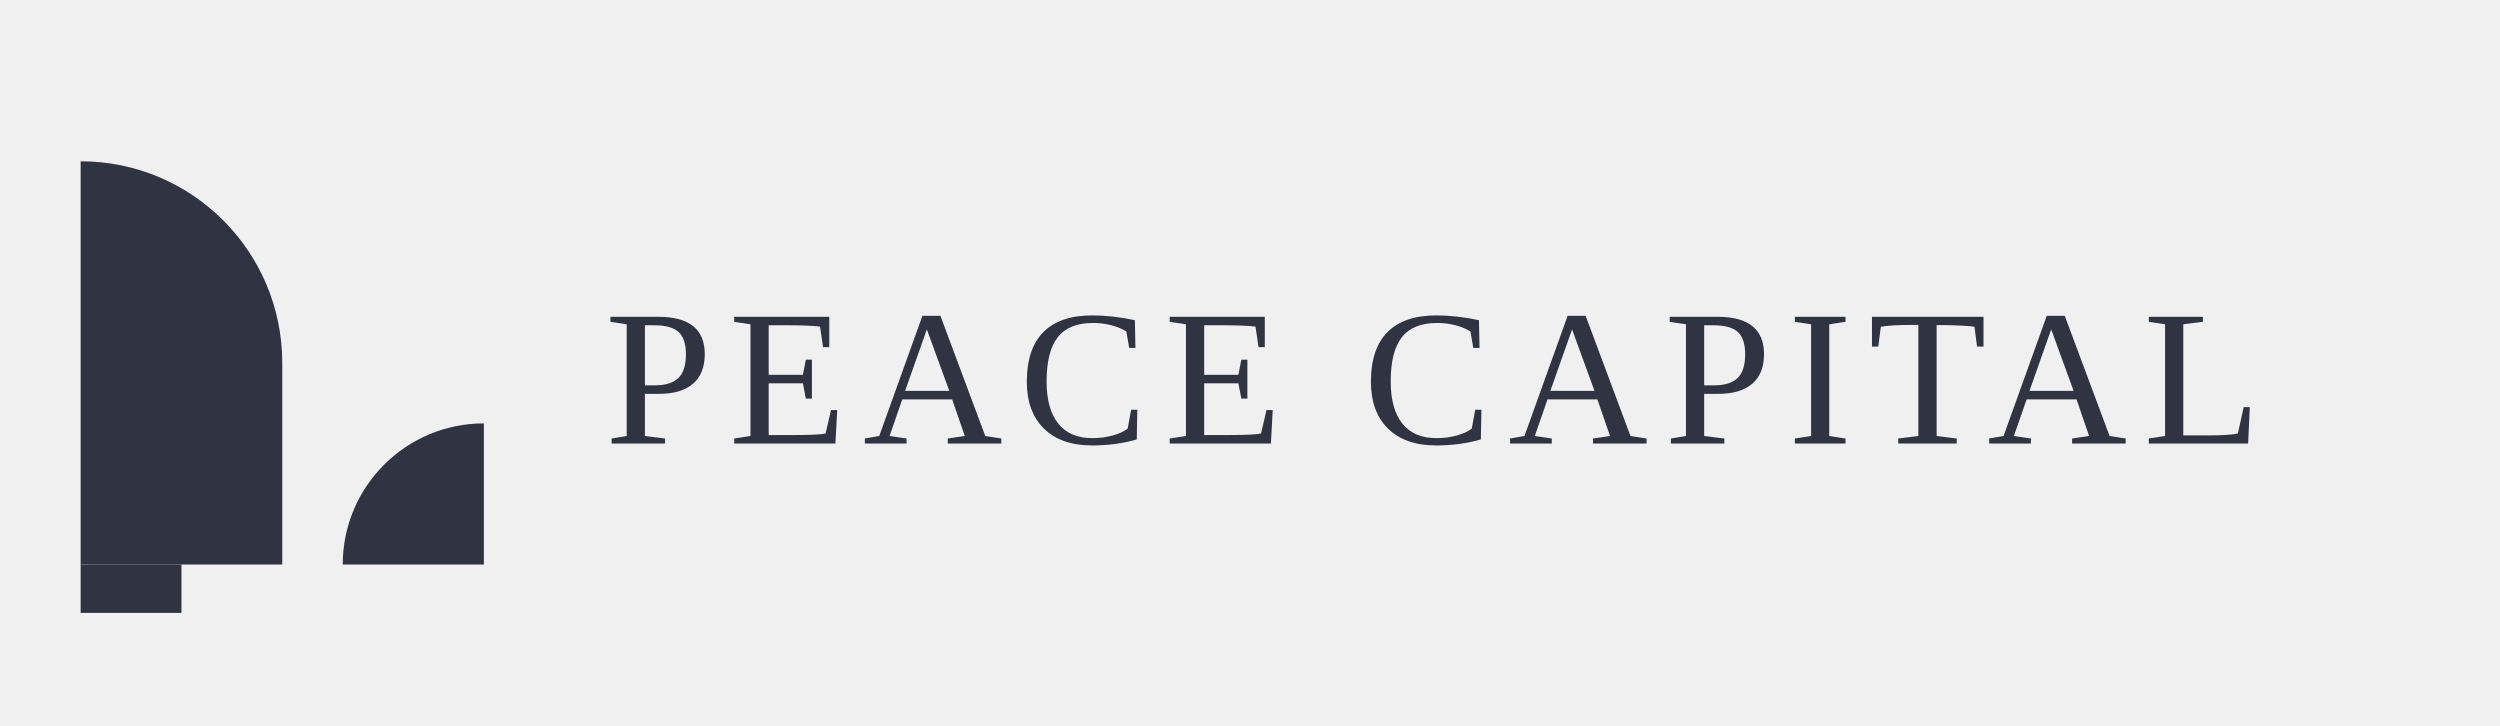
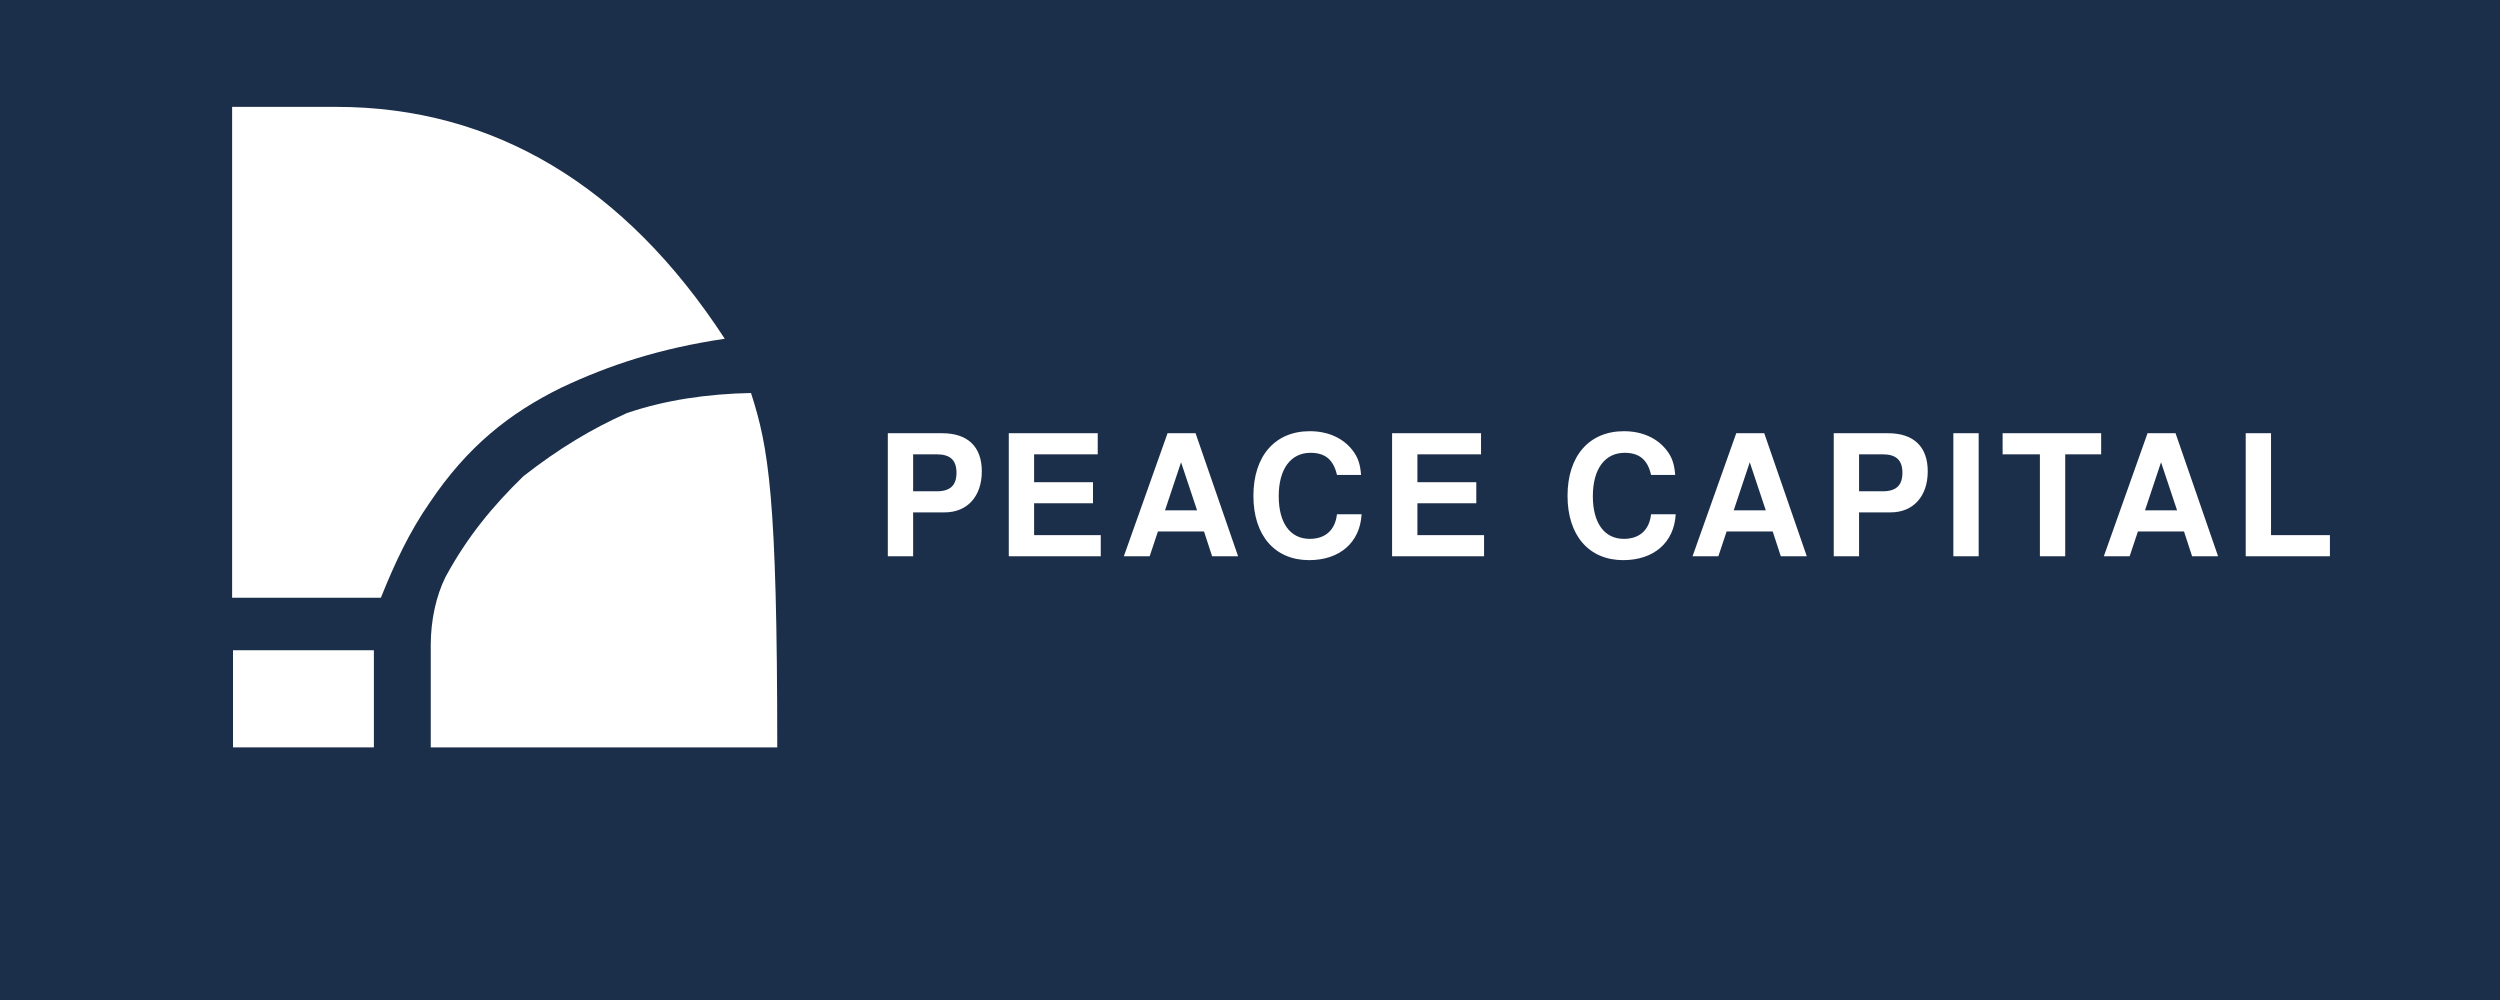
- <svg xmlns="http://www.w3.org/2000/svg" viewBox="0 0 620 180">
-   <style>
-     .symbol { fill: #2F3342; }
-     .wordmark {
-       font-family: Georgia, "Times New Roman", serif;
-       font-size: 48px;
-       letter-spacing: 4px;
-       fill: #2F3342;
-     }
-   </style>
-   <g class="symbol" transform="translate(20,40)">
-     <path d="M0 0 A50 50 0 0 1 50 50 L50 100 L0 100 Z" />
-     <path d="M65 100 A35 35 0 0 1 100 65 L100 100 Z" />
-     <rect x="0" y="100" width="25" height="12" />
+ <svg xmlns="http://www.w3.org/2000/svg" viewBox="0 0 1600 640" role="img" aria-label="Peace Capital logo dark">
+   <rect width="100%" height="100%" fill="#1C2F4A" />
+   <g transform="translate(36,18) scale(0.56)">
+     <path fill="white" d="       M201 90       L320 90       C500 90,650 180,764 355       C690 366,632 385,577 411       C518 440,470 478,427 542       C404 575,387 611,371 651       L201 651       Z" />
+     <path fill="white" d="       M824 822       L428 822       L428 705       C428 677,434 649,445 627       C470 581,499 546,534 512       C575 480,612 458,652 440       C696 425,744 418,794 417       C814 479,824 535,824 822       Z" />
+     <path fill="white" d="       M202 711       L363 711       L363 822       L202 822       Z" />
  </g>
-   <text x="150" y="110" class="wordmark">PEACE CAPITAL</text>
+   <text x="560" y="356" fill="white" font-family="'Avenir Next', 'Helvetica Neue', Helvetica, Arial, sans-serif" font-size="108" font-weight="600" letter-spacing="7">
+     PEACE CAPITAL
+   </text>
</svg>
